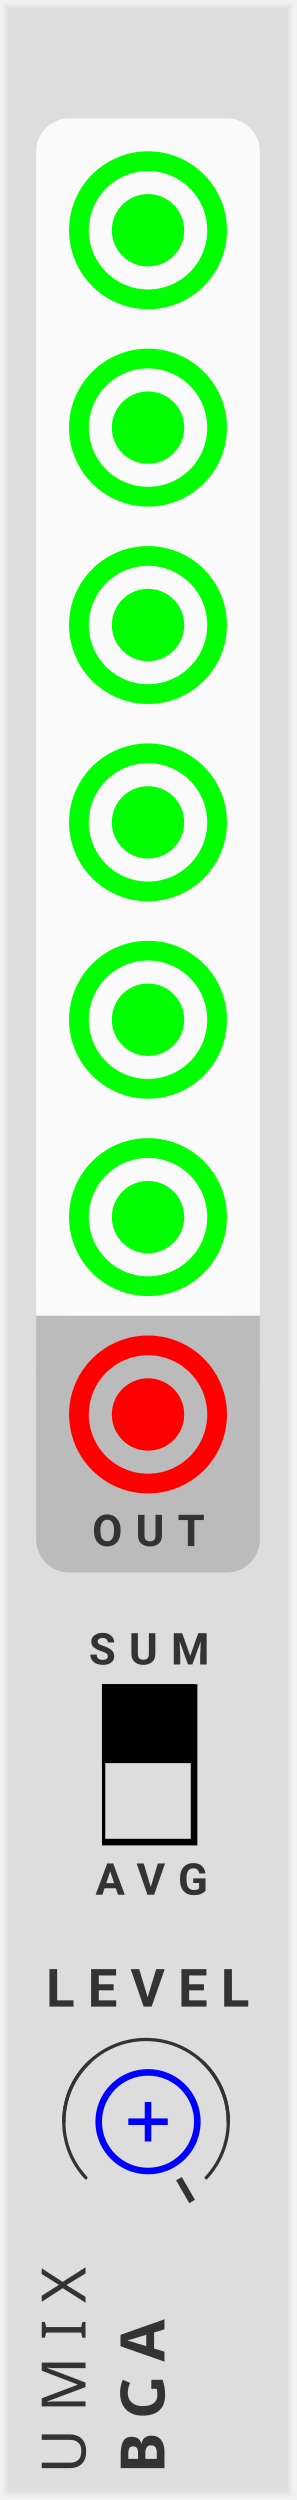
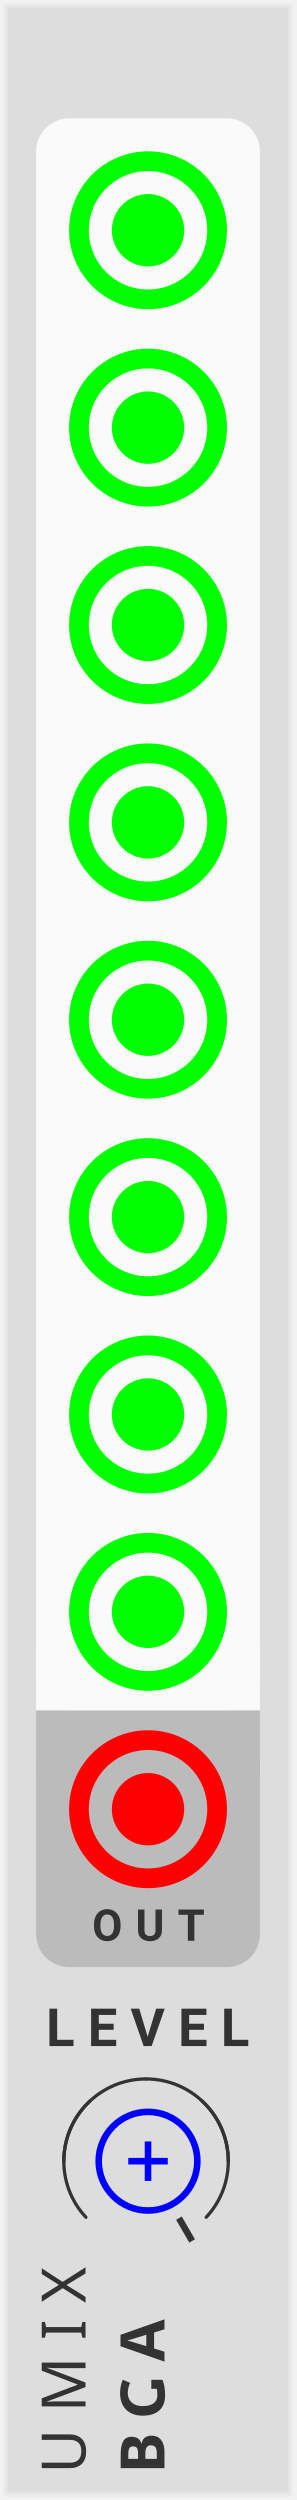
<svg xmlns="http://www.w3.org/2000/svg" xmlns:xlink="http://www.w3.org/1999/xlink" version="1.1" width="45" height="380" viewBox="0 0 45 380">
  <style>
    text {
      fill: #333;
      font-family: 'Roboto', sans-serif;
      font-weight: bold;
    }
    text.title {
      font-family: 'Comfortaa', sans-serif;
      font-weight: normal;
    }
    text.brand {
      font-family: 'Audiowide', sans-serif;
      font-weight: bold;
    }
  </style>
  <defs>
    <symbol id="knob-small" viewBox="0 0 45px 45px">
      <g transform="translate(22.5 22.5)">
        <polyline points="-3,0 3,0" stroke-width="1" stroke="#00f" />
        <polyline points="0,-3 0,3" stroke-width="1" stroke="#00f" />
        <circle cx="0" cy="0" r="7.5" stroke-width="1" stroke="#00f" fill="none" />
      </g>
    </symbol>
    <symbol id="knobguide-maxtick" viewBox="0 0 40px 40px">
      <g transform="translate(20 20)">
        <g transform="rotate(60) translate(10 0)">
          <polyline points="0,0 4,0" stroke-width="1" stroke="#333" />
        </g>
        <path d="M 0 -12.5 A 12.5 12.5 0 0 1 12.5 0" stroke="#333" stroke-width="0.5" stroke-linecap="round" fill="none" transform="rotate(0)" />
        <path d="M 0 -12.5 A 12.5 12.5 0 0 1 12.5 0" stroke="#333" stroke-width="0.5" stroke-linecap="round" fill="none" transform="rotate(43)" />
        <path d="M 0 -12.5 A 12.5 12.5 0 0 0 -12.5 0" stroke="#333" stroke-width="0.5" stroke-linecap="round" fill="none" transform="rotate(0)" />
        <path d="M 0 -12.5 A 12.5 12.5 0 0 0 -12.5 0" stroke="#333" stroke-width="0.5" stroke-linecap="round" fill="none" transform="rotate(-43)" />
      </g>
    </symbol>
-     <symbol id="switch" viewBox="0 0 14px 24px">
-       <rect width="14px" height="24px" stroke-width="1" stroke="#000" fill="#ddd" />
-       <rect width="14px" height="12px" stroke-width="0" fill="#000" />
-     </symbol>
    <symbol id="input" viewBox="0 0 24px 24px">
      <g transform="translate(12 12)">
        <circle cx="0" cy="0" r="5" stroke-width="1" stroke="#0f0" fill="#0f0" />
        <circle cx="0" cy="0" r="10.5" stroke-width="3" stroke="#0f0" fill="none" />
      </g>
    </symbol>
    <symbol id="output" viewBox="0 0 24px 24px">
      <g transform="translate(12 12)">
        <circle cx="0" cy="0" r="5" stroke-width="1" stroke="#f00" fill="#f00" />
        <circle cx="0" cy="0" r="10.5" stroke-width="3" stroke="#f00" fill="none" />
      </g>
    </symbol>
  </defs>
  <rect width="100%" height="100%" fill="#ddd" />
  <polyline points="1,1 44,1 44,379 1,379 1,1" stroke="#e4e4e4" stroke-width="0.5" fill="none" />
  <polyline points="0.5,0.5 44.5,0.5 44.5,379.5 0.5,379.5 0.5,0.5" stroke="#ebebeb" stroke-width="0.8" fill="none" />
  <polyline points="0,0 45,0 45,380 0,380 0,0" stroke="#f2f2f2" stroke-width="1" fill="none" />
  <g transform="rotate(-90) translate(-376 13)">
    <text class="title" font-size="7pt" letter-spacing="2.5px">UMIX</text>
    <g transform="translate(0 12)">
      <text class="brand" font-size="7pt" letter-spacing="2px">BGA</text>
      <rect width="3.0" height="3" fill="#ddd" transform="translate(11.5 -5)" />
    </g>
  </g>
  <g transform="translate(0 18)">
    <g transform="translate(5.5 0)">
-       <rect width="34" height="10" fill="#fafafa" transform="translate(0 172)" />
-       <rect width="34" height="182" rx="5" fill="#fafafa" />
+       <rect width="34" height="10" fill="#fafafa" transform="translate(0 232)" />
+       <rect width="34" height="242" rx="5" fill="#fafafa" />
      <use id="IN1_INPUT" xlink:href="#input" transform="translate(5 5)" />
      <use id="IN2_INPUT" xlink:href="#input" transform="translate(5 35)" />
      <use id="IN3_INPUT" xlink:href="#input" transform="translate(5 65)" />
      <use id="IN4_INPUT" xlink:href="#input" transform="translate(5 95)" />
      <use id="IN5_INPUT" xlink:href="#input" transform="translate(5 125)" />
      <use id="IN6_INPUT" xlink:href="#input" transform="translate(5 155)" />
+       <use id="IN7_INPUT" xlink:href="#input" transform="translate(5 185)" />
+       <use id="IN8_INPUT" xlink:href="#input" transform="translate(5 215)" />
    </g>
-     <g transform="translate(5.5 185)">
+     <g transform="translate(5.5 245)">
      <rect width="34" height="10" fill="#bbb" transform="translate(0 -3)" />
      <rect width="34" height="36" rx="5" fill="#bbb" />
      <use id="OUT_OUTPUT" xlink:href="#output" transform="translate(5 0)" />
      <text font-size="5pt" letter-spacing="2px" transform="translate(8.5 32)">OUT</text>
    </g>
  </g>
-   <g transform="translate(15.5 254)">
-     <text font-size="5pt" letter-spacing="2px" transform="translate(-2 -1)">SUM</text>
-     <use id="MODE_PARAM" xlink:href="#switch" transform="translate(0 2)" />
-     <text font-size="5pt" letter-spacing="2px" transform="translate(-1 34)">AVG</text>
-   </g>
-   <g transform="translate(0 305)">
+   <g transform="translate(0 311)">
    <text font-size="6pt" letter-spacing="2px" transform="translate(7 0)">LEVEL</text>
    <use id="LEVEL_PARAM" xlink:href="#knob-small" transform="translate(0 -5)" />
    <use xlink:href="#knobguide-maxtick" transform="translate(2.2 -2.5)" />
  </g>
</svg>
